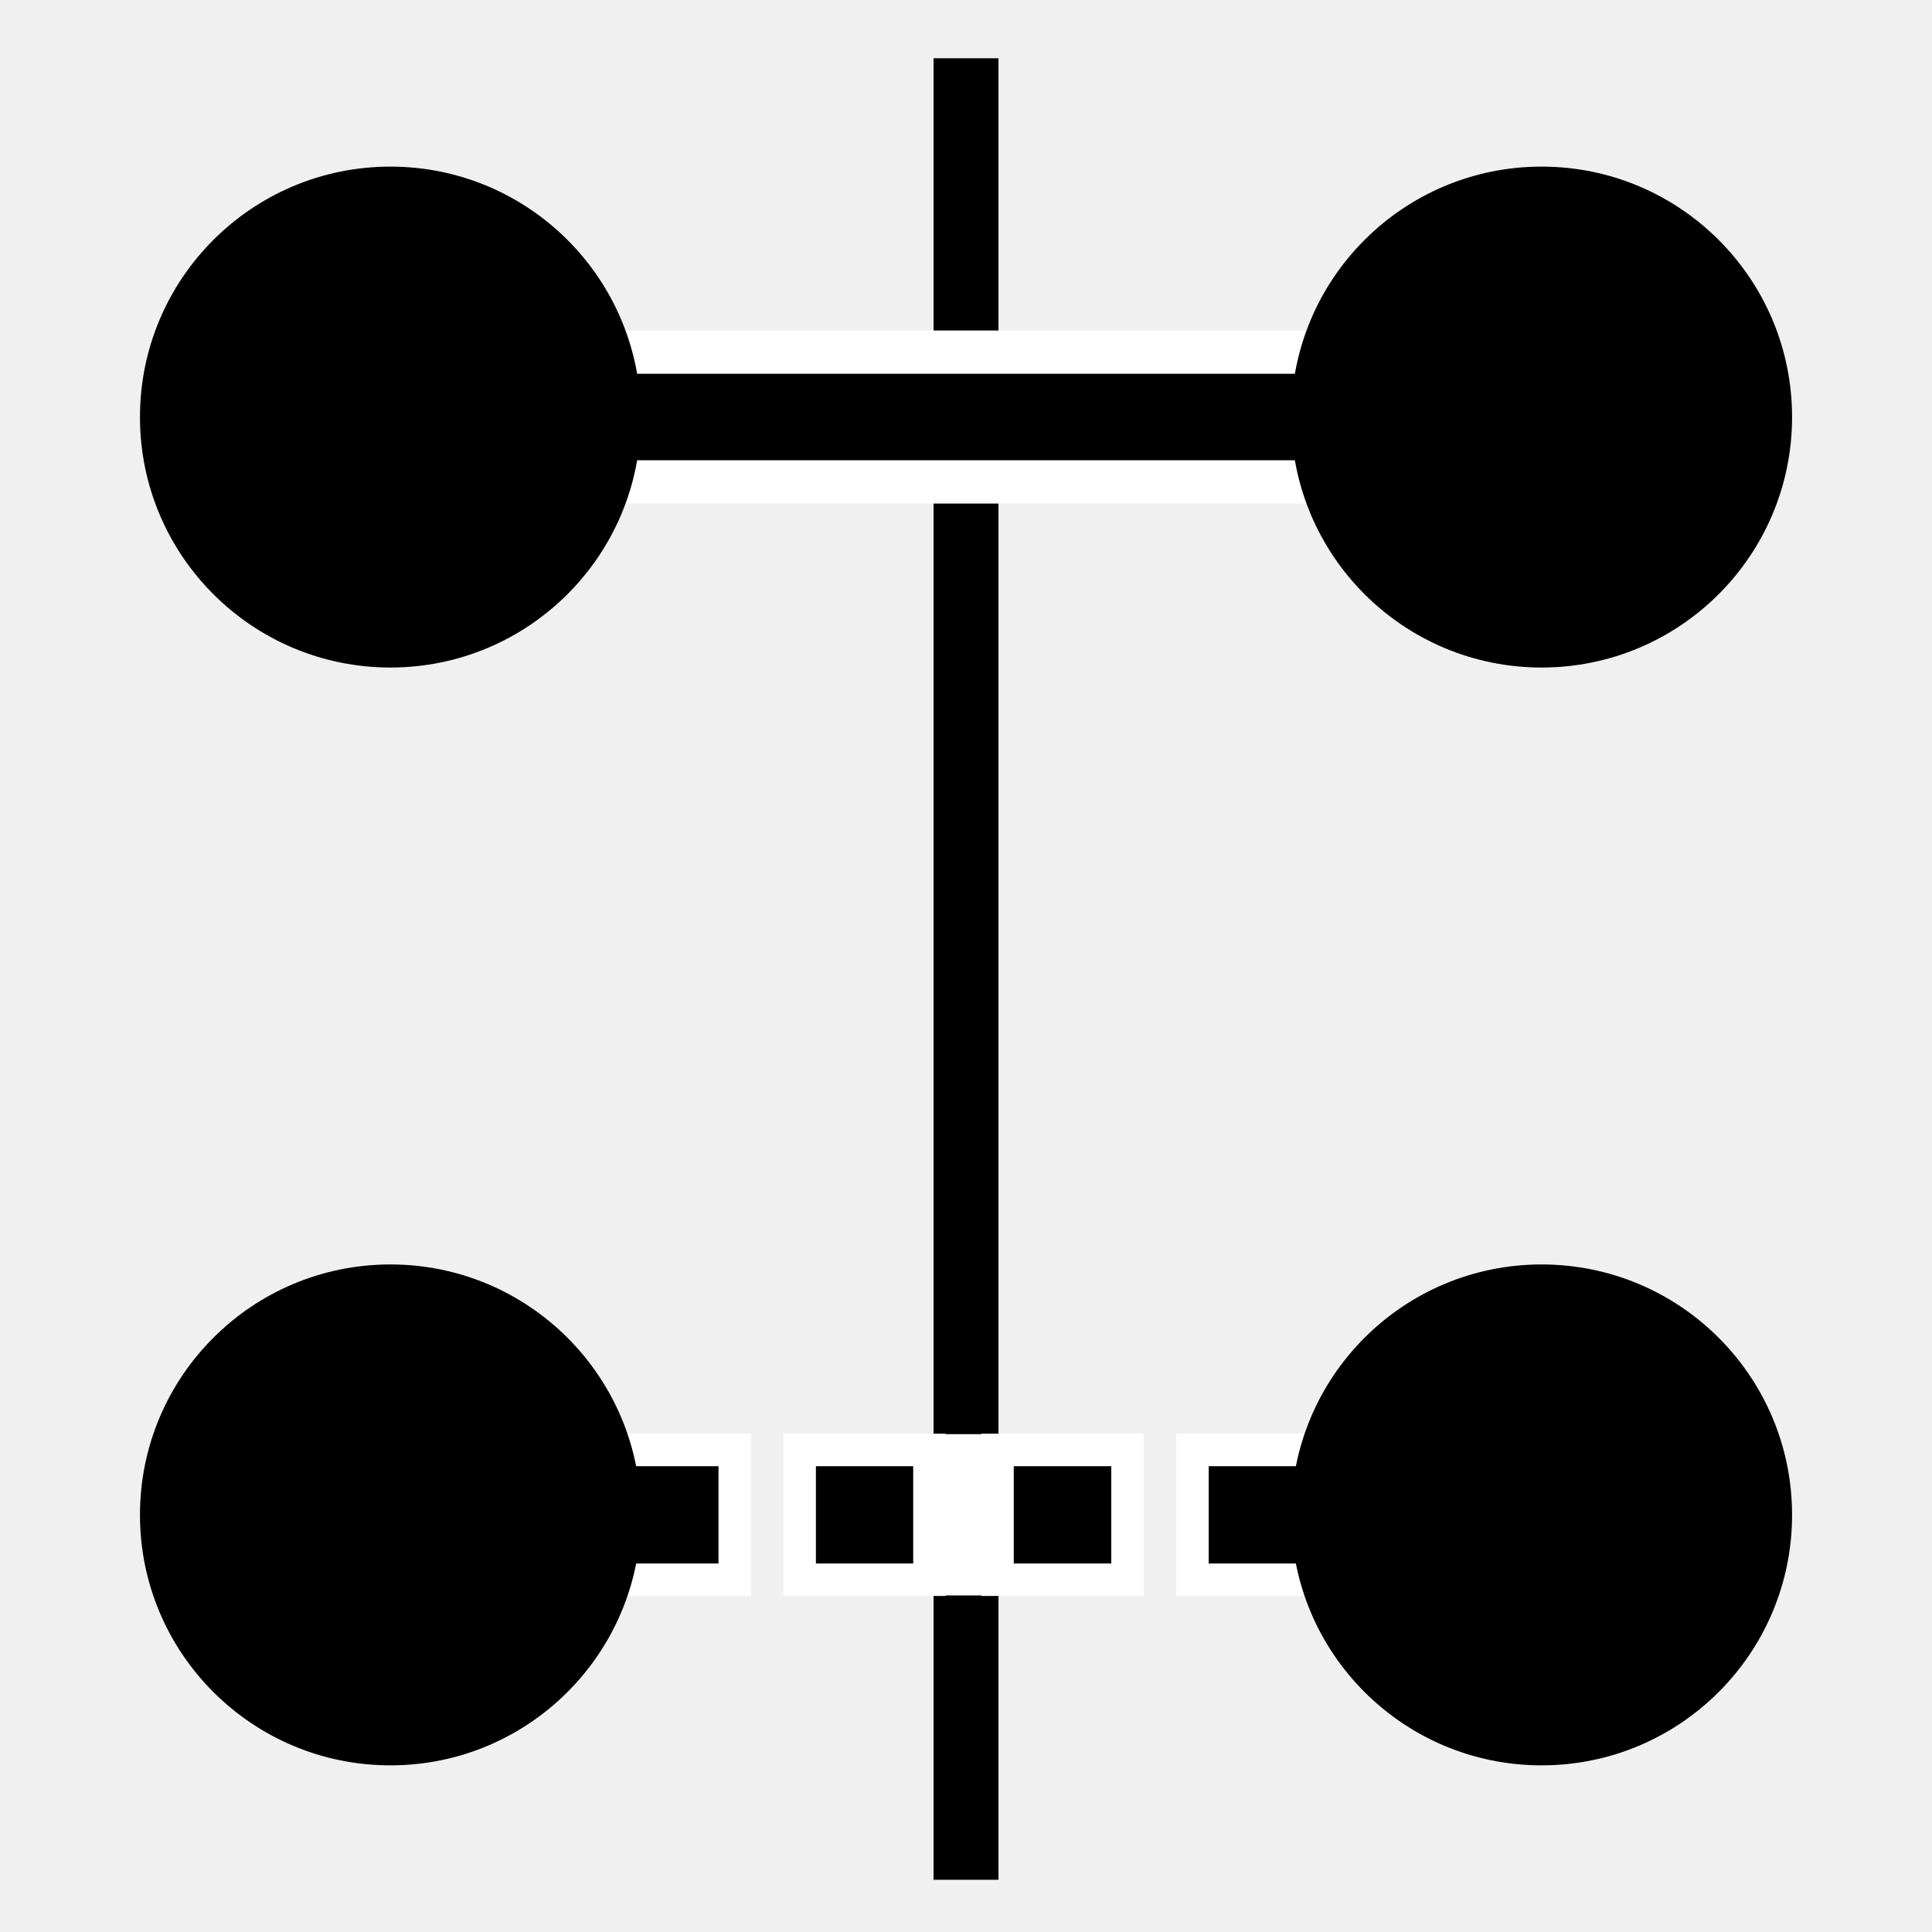
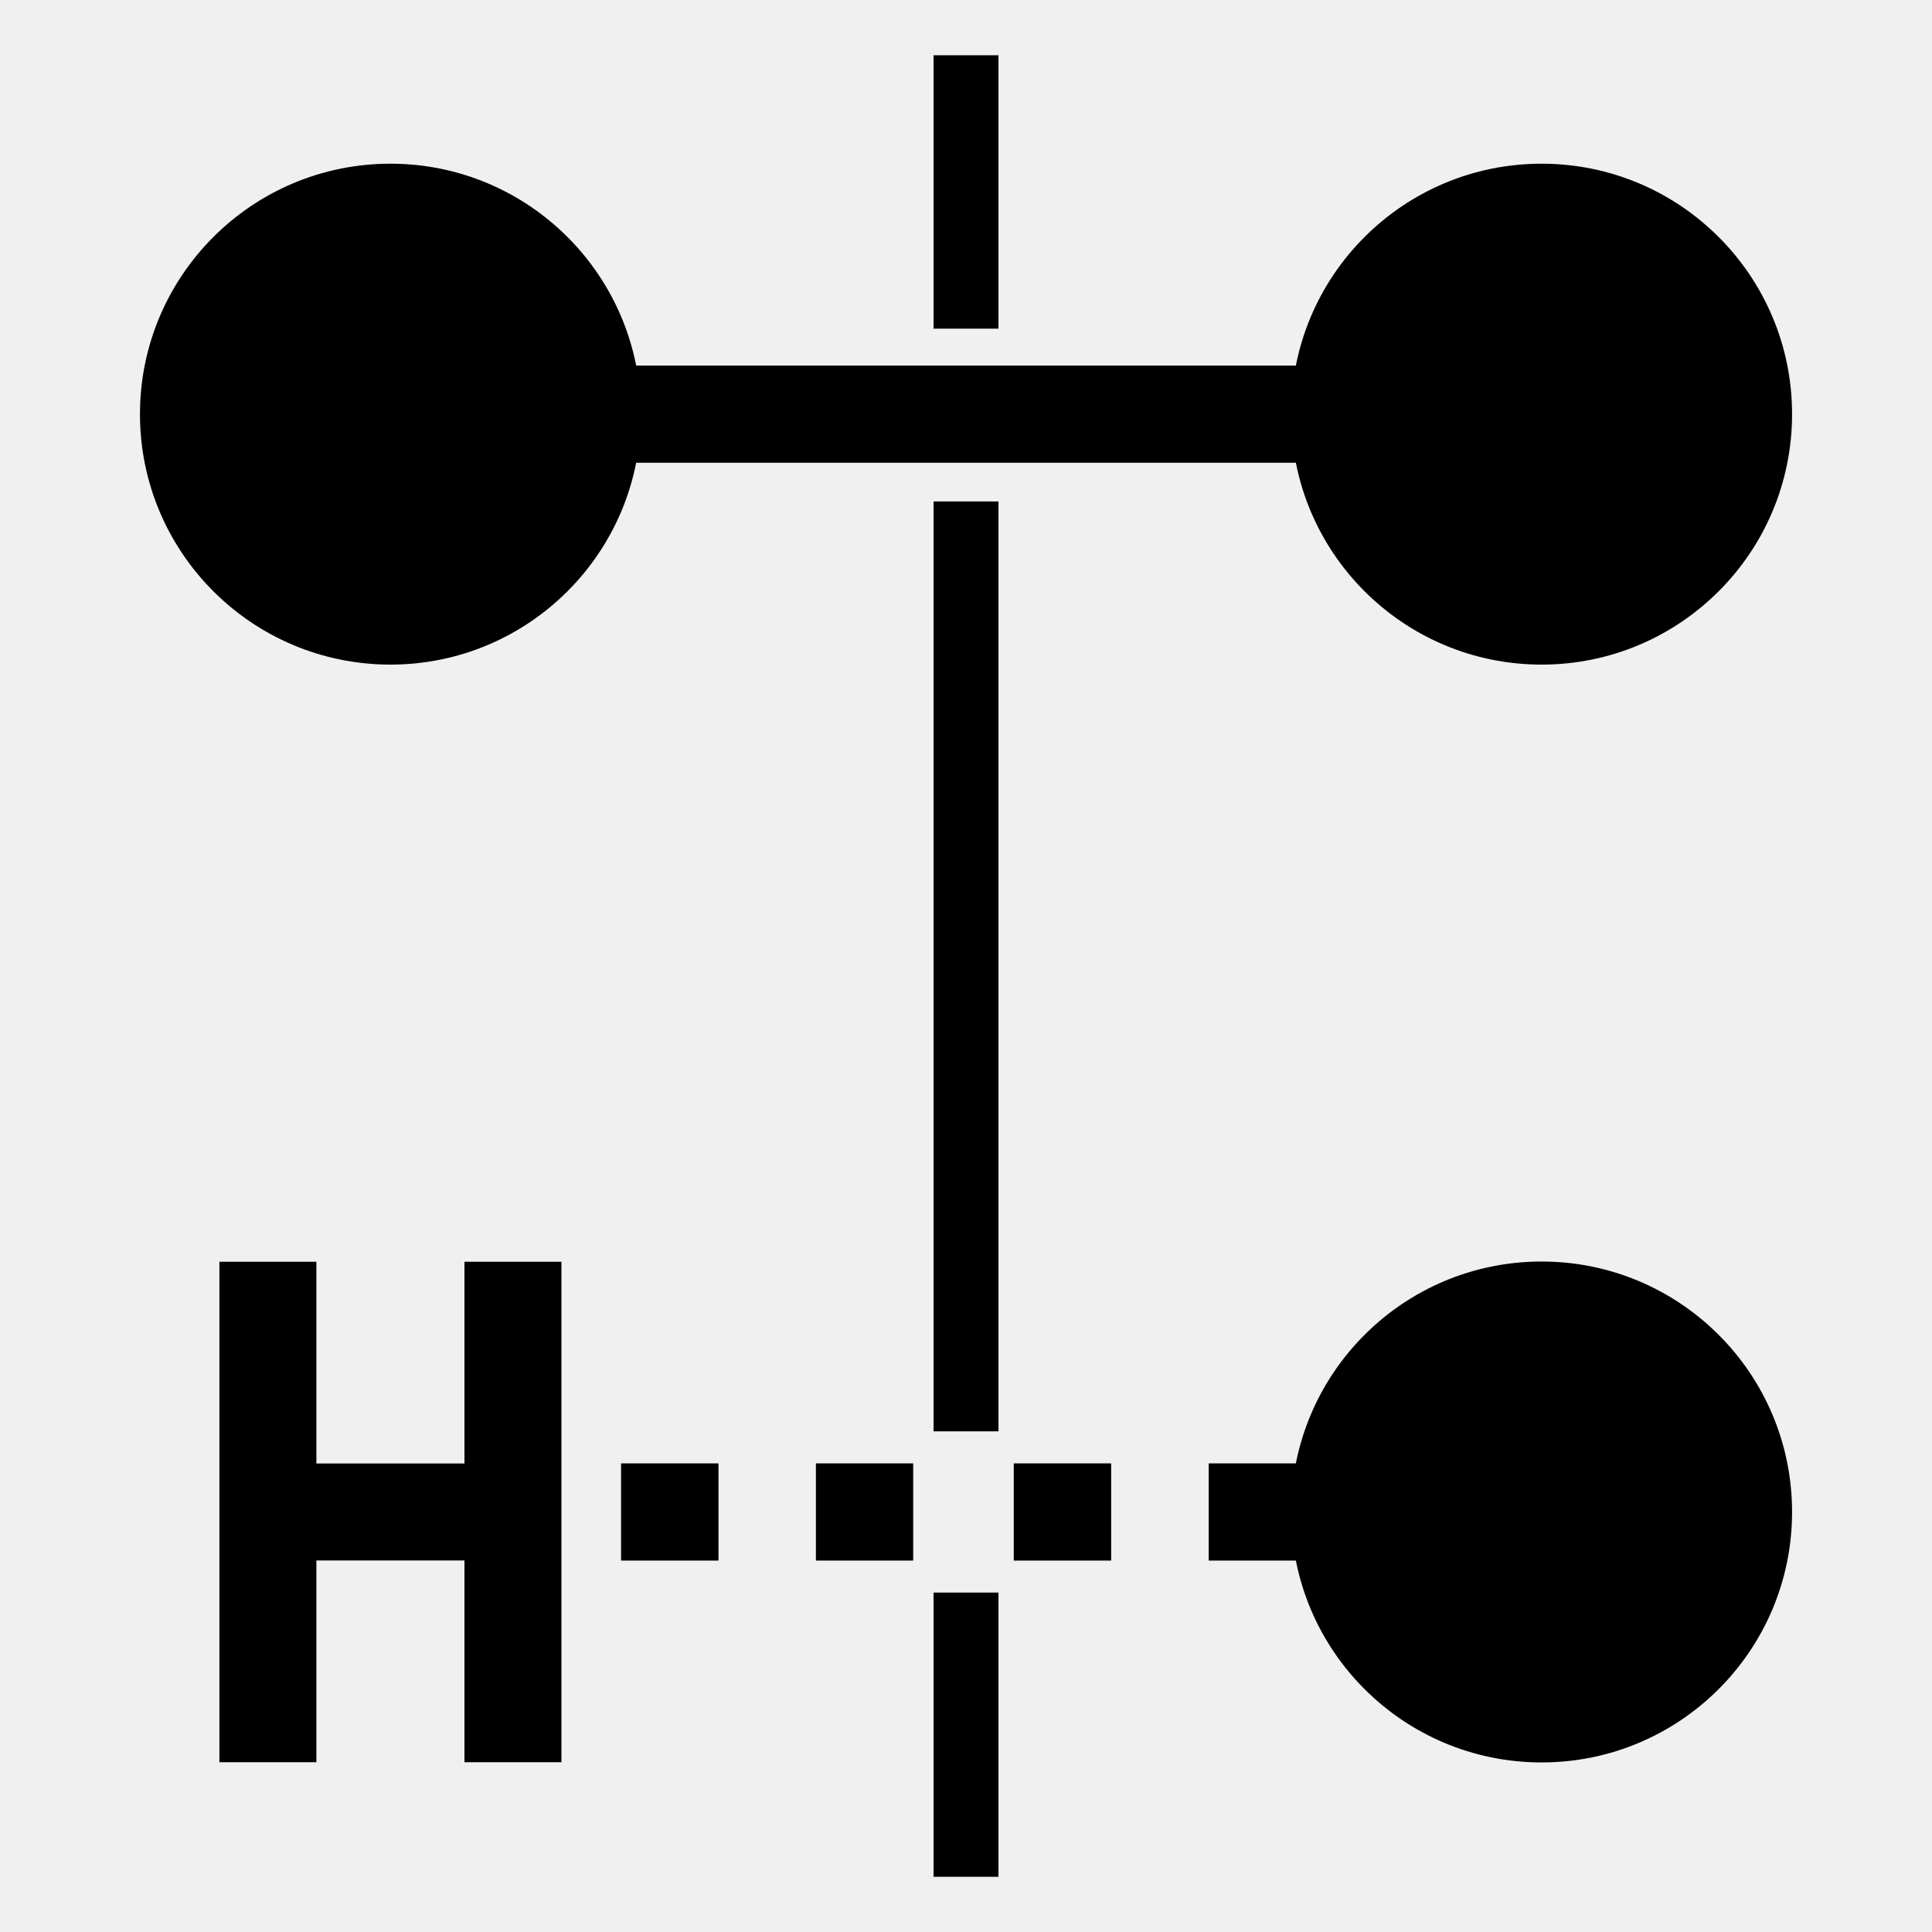
<svg xmlns="http://www.w3.org/2000/svg" width="17.85mm" height="17.85mm" viewBox="0 0 17.85 17.85" version="1.1" id="svg1">
  <defs id="defs1" />
  <g id="layer1" transform="translate(-19.72883,-10.39462)">
-     <path style="fill:#000000;stroke:#000000;stroke-width:0.6;stroke-dasharray:none" d="M 28.654,10.933 V 27.762" id="path7" />
-     <g id="path8" style="stroke-width:0.4;stroke-dasharray:none;stroke:#ffffff;stroke-opacity:1;fill:#000000;fill-opacity:1">
-       <path style="color:#000000;fill:#000000;stroke-width:0.4;stroke-dasharray:none;stroke:#ffffff;stroke-opacity:1;fill-opacity:1" d="m 23.654,14.248 h 10" id="path23" />
-       <path style="color:#000000;fill:#000000;stroke-width:0.4;stroke-dasharray:none;stroke:#ffffff;stroke-opacity:1;fill-opacity:1" d="m 23.654,13.648 v 1.199 h 10 v -1.199 z" id="path22" />
+     <path id="path19" style="color:#000000;fill:#000000;fill-opacity:1;stroke-width:1;stroke-dashoffset:0.022;-inkscape-stroke:none" d="m 25.467,23.915 v 0.898 h 0.9 v -0.898 z m 1.8,0 v 0.898 h 0.899 v -0.898 z m 1.828,0 v 0.898 h 0.9 v -0.898 z m 1.801,0 v 0.898 h 0.898 v -0.898 z m 1.8,0 v 0.898 h 0.807 v -0.898 z" />
+     <circle style="fill:#000000;fill-opacity:1;stroke:none;stroke-width:0.565" id="path1-7-53-8" cx="33.972" cy="24.364" r="2.314" />
+     <path id="path17" style="color:#000000;fill:#000000;stroke:none;stroke-width:0.422;-inkscape-stroke:none" d="m 23.897,13.772 v 0.898 h 9.514 v -0.898 z" />
+     <circle style="fill:#000000;stroke:none;stroke-width:0.565;stroke-dasharray:none" id="path1-7-59" cx="23.336" cy="14.221" r="2.314" />
+     <circle style="fill:#000000;fill-opacity:1;stroke:none;stroke-width:0.565" id="path1-7-7-5" cx="33.972" cy="14.221" r="2.314" />
+     <g id="path7-2" style="fill:#000000;fill-opacity:1;stroke:none;stroke-opacity:1" transform="matrix(1,0,0,0.1500968,0,9.264109)">
+       <path style="color:#000000;fill:#000000;fill-opacity:1;stroke:none;stroke-opacity:1;-inkscape-stroke:none" d="M 28.654,10.933 V 27.762" id="path11-3" />
+       <path style="color:#000000;fill:#000000;fill-opacity:1;stroke:none;stroke-opacity:1;-inkscape-stroke:none" d="m 28.354,10.934 v 16.828 h 0.6 V 10.934 Z" id="path15-3" />
    </g>
-     <circle style="fill:#000000;stroke:none;stroke-width:0.565;stroke-dasharray:none" id="path1-7" cx="23.336" cy="14.248" r="2.314" />
-     <circle style="fill:#000000;stroke:none;stroke-width:0.565;fill-opacity:1" id="path1-7-7" cx="33.972" cy="14.248" r="2.314" />
-     <rect style="fill:#ffffff;fill-opacity:1;stroke:#ffffff;stroke-width:0.356;stroke-dasharray:none;stroke-dashoffset:0.083;stroke-opacity:1" id="rect25" width="1.357" height="1.134" x="27.961" y="23.823" />
-     <path style="color:#000000;fill:#000000;stroke-width:0.3;stroke-dasharray:none;stroke-dashoffset:0.108" d="m 23.654,24.391 h 10" id="path25" />
-     <path style="color:#000000;fill:#000000;stroke:#ffffff;stroke-width:0.3;stroke-dasharray:none;stroke-dashoffset:0.022;stroke-opacity:1;fill-opacity:1" d="m 23.625,23.791 v 1.199 h 1.092 v -1.199 z m 1.691,0 v 1.199 h 1.201 v -1.199 z m 1.801,0 v 1.199 h 1.199 v -1.199 z m 1.828,0 v 1.199 h 1.201 v -1.199 z m 1.801,0 v 1.199 h 1.199 v -1.199 z m 1.801,0 v 1.199 h 1.107 v -1.199 z" id="path24" />
-     <circle style="fill:#000000;stroke:none;stroke-width:0.565;fill-opacity:1" id="path1-7-53" cx="33.972" cy="24.391" r="2.314" />
-     <circle style="fill:#000000;stroke:none;stroke-width:0.565;stroke-dasharray:none" id="path1-7-5" cx="23.336" cy="24.391" r="2.314" />
+     <path id="path17-7" style="color:#000000;fill:#000000;stroke:none;stroke-width:0.199;-inkscape-stroke:none" d="m 21.756,22.052 v 4.624 h 0.896 v -1.864 h 1.368 v 1.864 h 0.896 v -4.624 h -0.896 v 1.864 h -1.368 v -1.864 z" />
+     <g id="path7-9" style="fill:#000000;fill-opacity:1;stroke:none;stroke-opacity:1" transform="matrix(1,0,0,0.5105437,0,9.445265)">
+       <path style="color:#000000;fill:#000000;fill-opacity:1;stroke:none;stroke-opacity:1;-inkscape-stroke:none" d="M 28.654,10.933 V 27.762" id="path11" />
+       <path style="color:#000000;fill:#000000;fill-opacity:1;stroke:none;stroke-opacity:1;-inkscape-stroke:none" d="m 28.354,10.934 v 16.828 h 0.6 V 10.934 Z" id="path15" />
+     </g>
+     <g id="path7-9-3" style="fill:#000000;fill-opacity:1;stroke:none;stroke-opacity:1" transform="matrix(1,0,0,0.1560416,0,23.40252)">
+       <path style="color:#000000;fill:#000000;fill-opacity:1;stroke:none;stroke-opacity:1;-inkscape-stroke:none" d="M 28.654,10.933 V 27.762" id="path11-7" />
+       <path style="color:#000000;fill:#000000;fill-opacity:1;stroke:none;stroke-opacity:1;-inkscape-stroke:none" d="m 28.354,10.934 v 16.828 h 0.6 V 10.934 Z" id="path15-9" />
+     </g>
  </g>
</svg>
